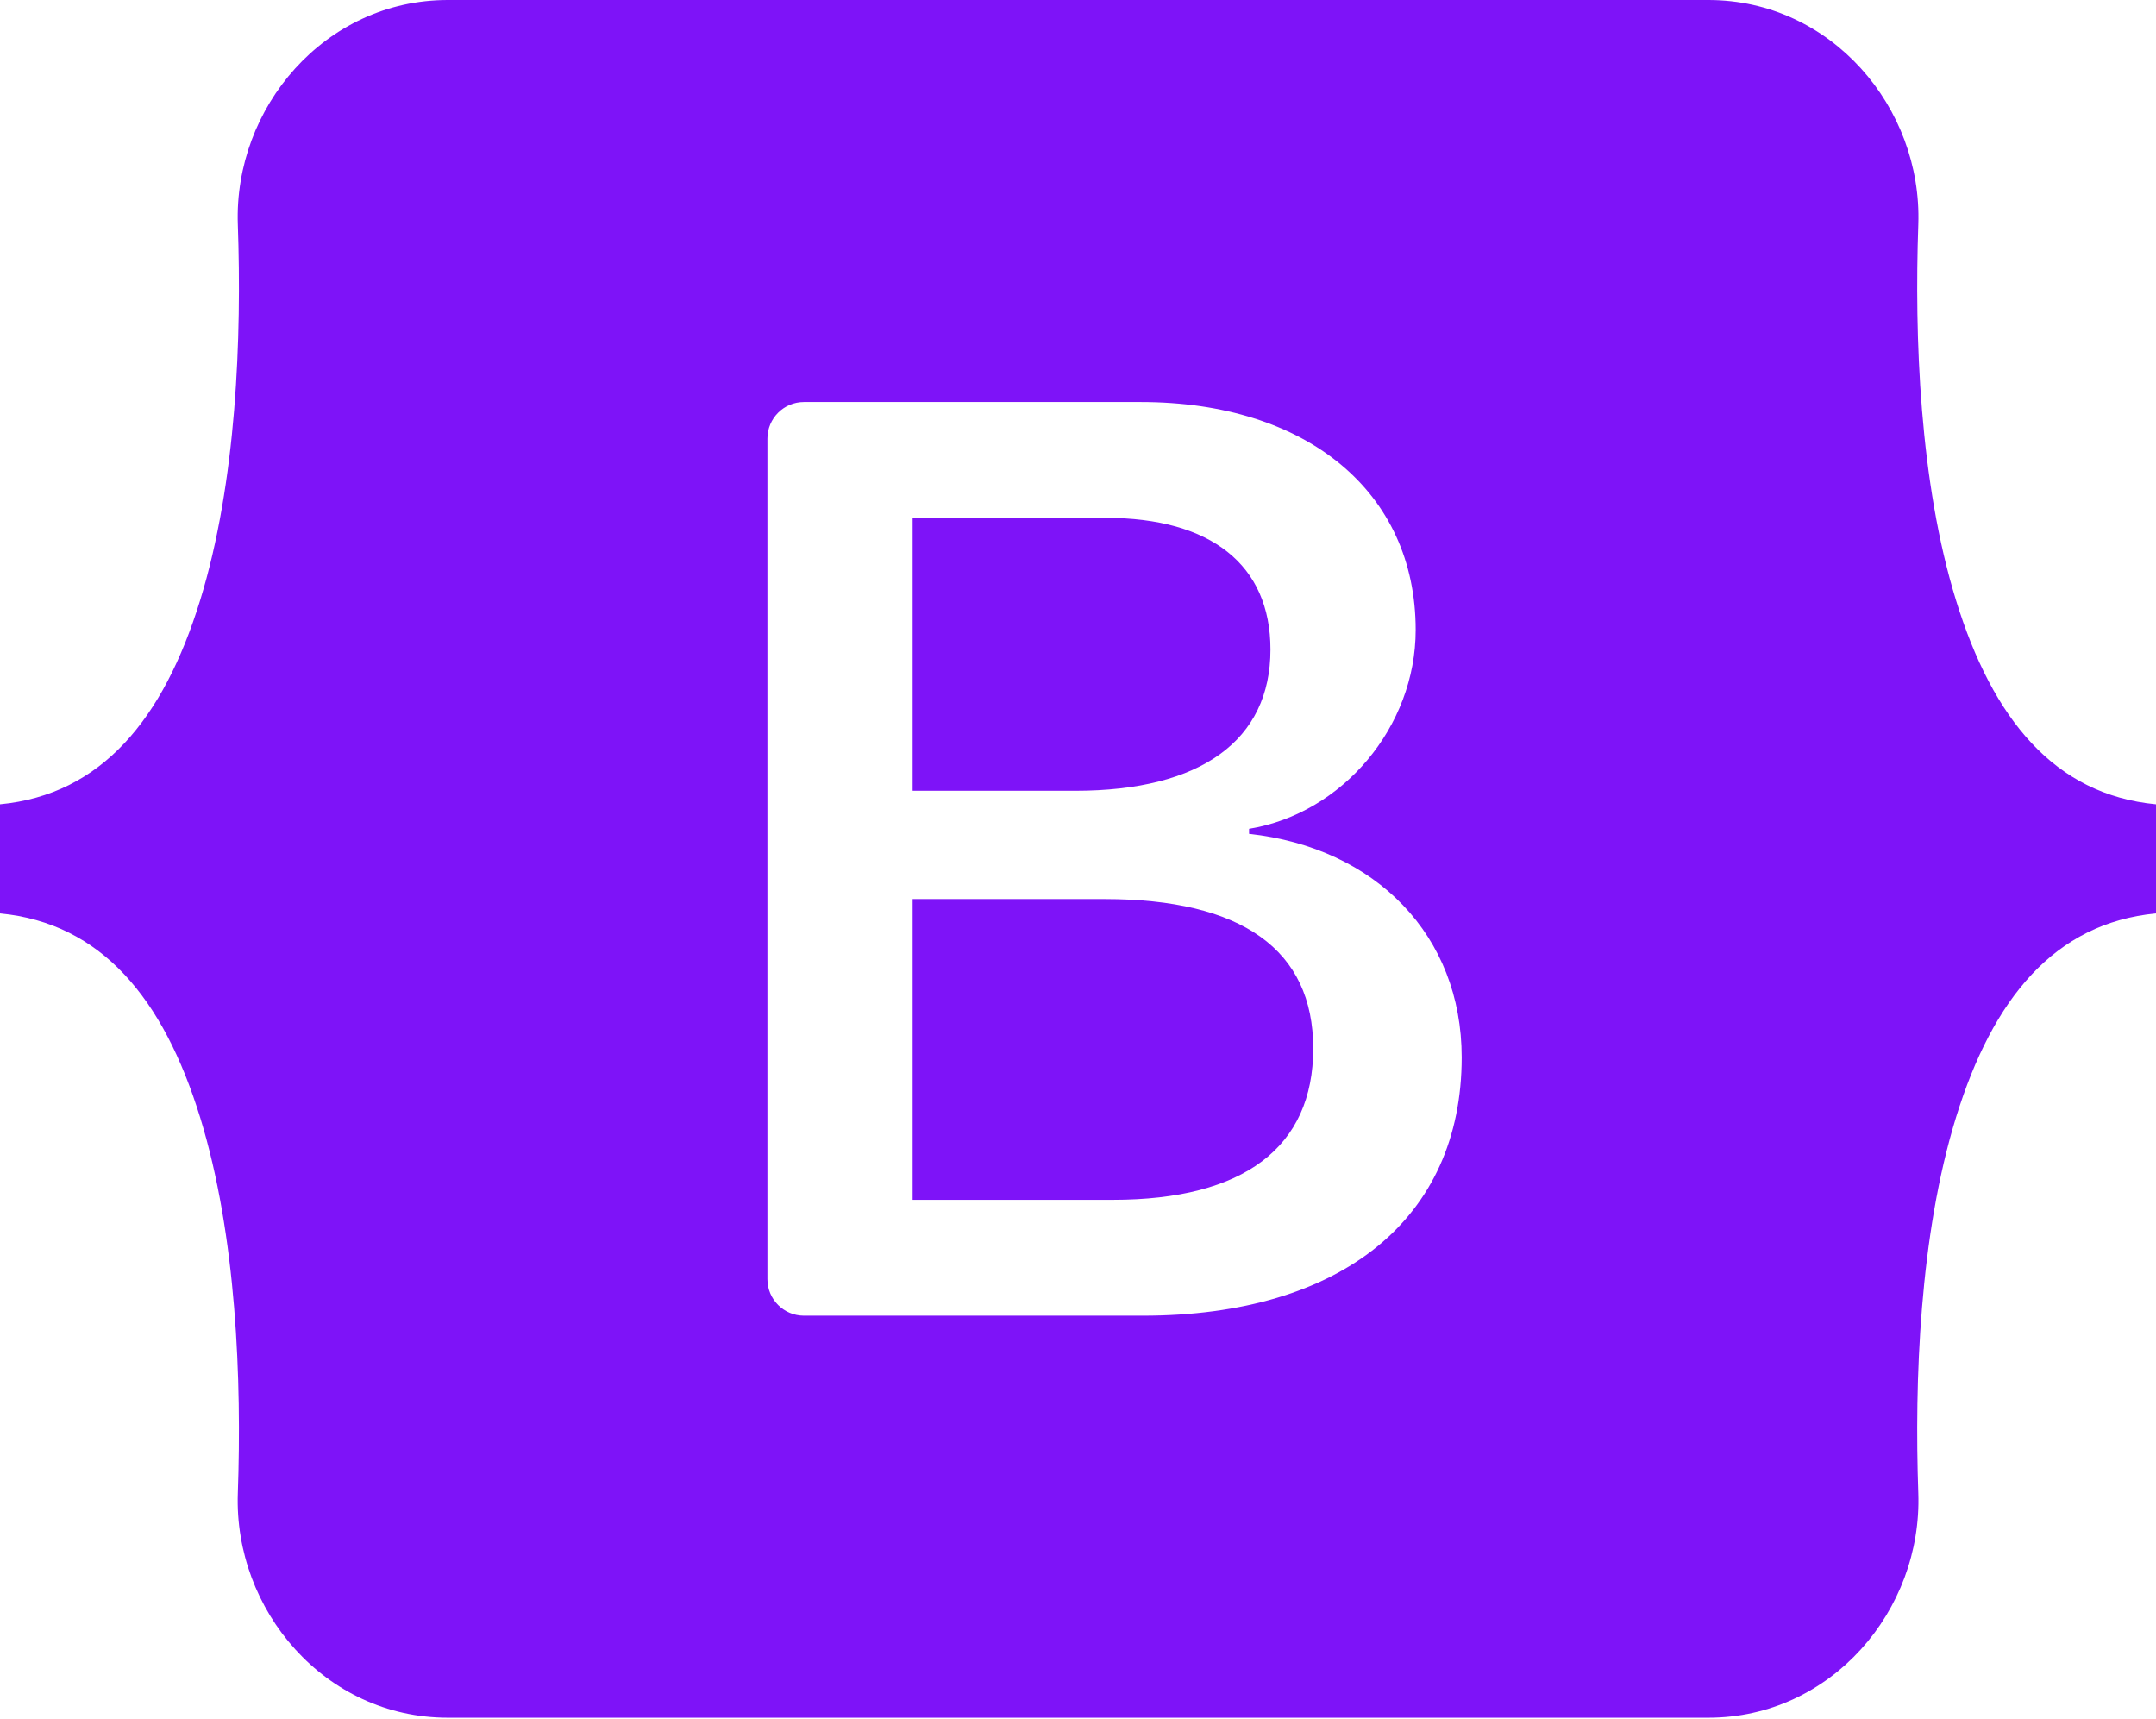
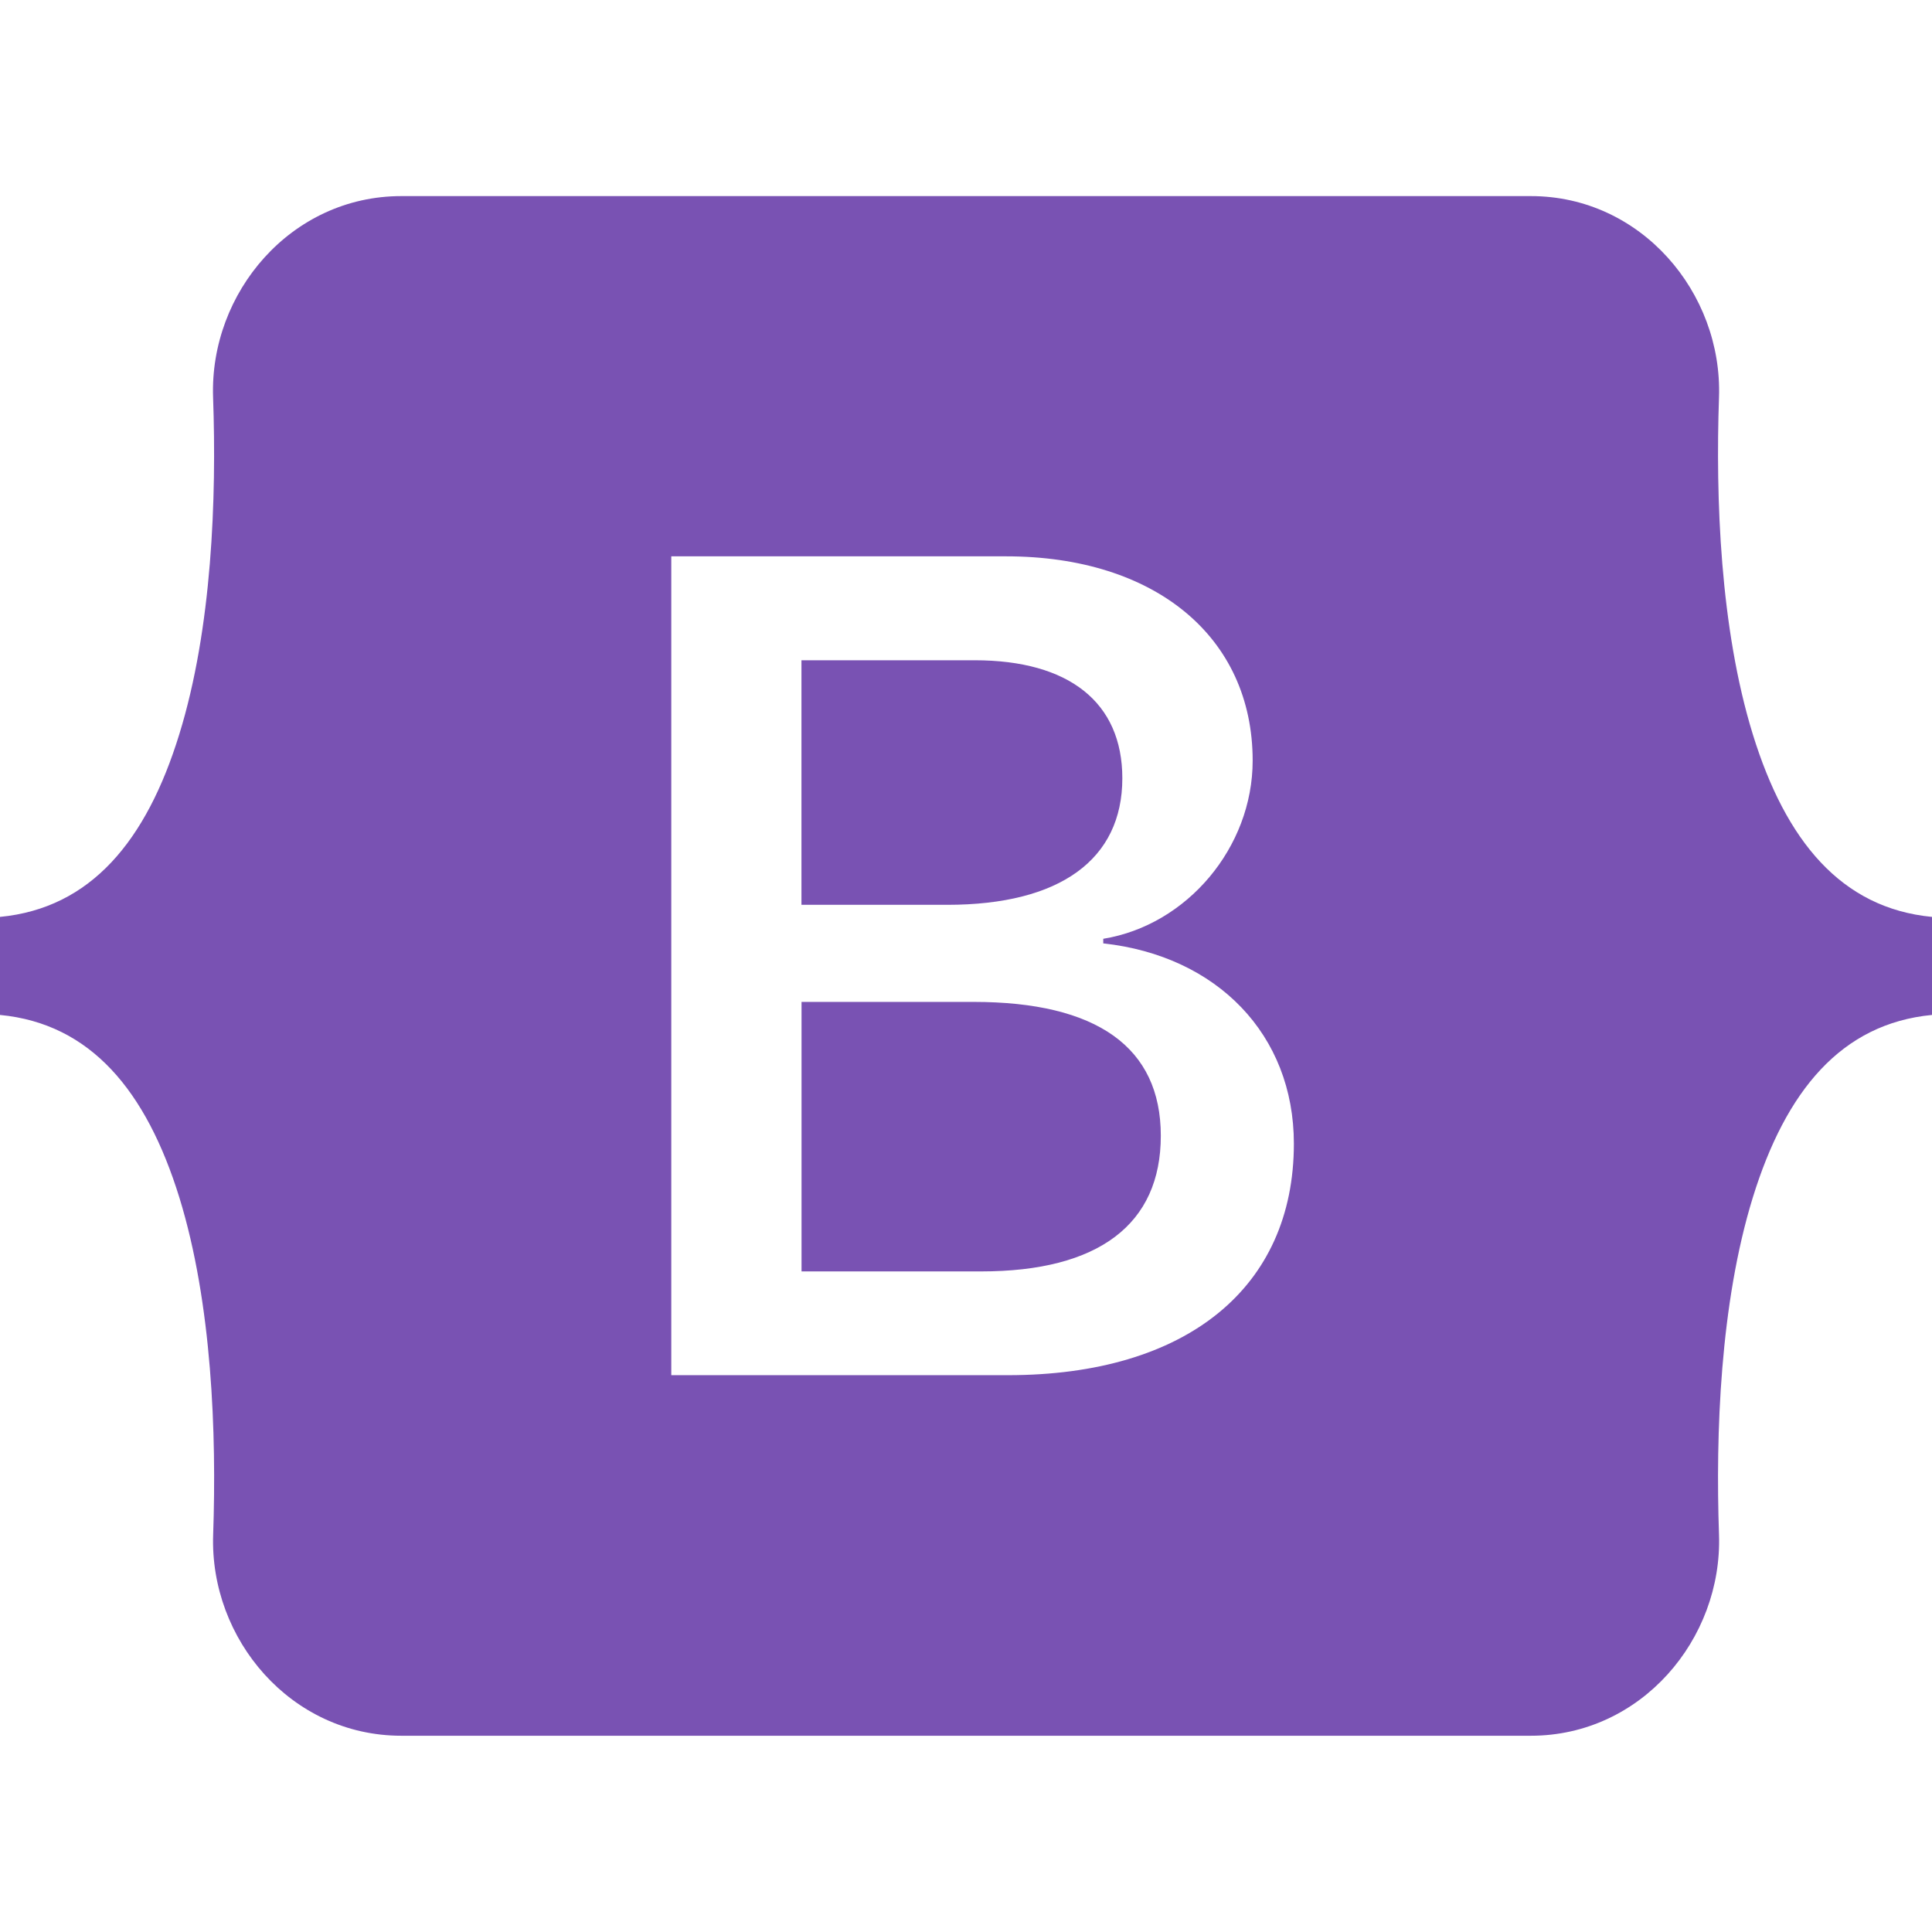
- <svg xmlns="http://www.w3.org/2000/svg" preserveAspectRatio="xMidYMid meet" viewBox="0 0 256 204">
-   <path fill="#7E13F8" d="M53.172 0C38.565 0 27.756 12.785 28.24 26.65c.465 13.32-.139 30.573-4.482 44.642C19.402 85.402 12.034 94.34 0 95.488v12.956c12.034 1.148 19.402 10.086 23.758 24.197 4.343 14.069 4.947 31.32 4.482 44.641-.484 13.863 10.325 26.65 24.934 26.65h149.673c14.608 0 25.414-12.785 24.93-26.65-.464-13.32.139-30.572 4.482-44.641 4.359-14.11 11.707-23.05 23.741-24.197V95.488c-12.034-1.148-19.382-10.086-23.74-24.196-4.344-14.067-4.947-31.321-4.483-44.642C228.261 12.787 217.455 0 202.847 0H53.17zM173.56 125.533c0 19.092-14.24 30.67-37.872 30.67h-40.23a4.34 4.34 0 0 1-4.338-4.339V52.068a4.34 4.34 0 0 1 4.339-4.34h39.999c19.705 0 32.637 10.675 32.637 27.063 0 11.503-8.7 21.801-19.783 23.604v.601c15.089 1.655 25.248 12.104 25.248 26.537m-42.26-64.05h-22.937v32.4h19.32c14.934 0 23.17-6.014 23.17-16.764 0-10.073-7.082-15.636-19.552-15.636Zm-22.937 45.256v35.705h23.782c15.548 0 23.786-6.239 23.786-17.965 0-11.728-8.467-17.742-24.786-17.742h-22.782z" />
+ <svg xmlns="http://www.w3.org/2000/svg" viewBox="0 0 24 24">
+   <path fill="#7952B3" d="M11.77 11.24H9.956V8.202h2.152c1.17 0 1.834.522 1.834 1.466 0 1.008-.773 1.572-2.174 1.572zm.324 1.206H9.957v3.348h2.231c1.459 0 2.232-.585 2.232-1.685s-.795-1.663-2.326-1.663zM24 11.39v1.218c-1.128.108-1.817.944-2.226 2.268-.407 1.319-.463 2.937-.42 4.186.045 1.3-.968 2.5-2.337 2.5H4.985c-1.37 0-2.383-1.2-2.337-2.5.043-1.249-.013-2.867-.42-4.186-.41-1.324-1.1-2.16-2.228-2.268V11.39c1.128-.108 1.819-.944 2.227-2.268.408-1.319.464-2.937.42-4.186-.045-1.3.968-2.5 2.338-2.5h14.032c1.37 0 2.382 1.2 2.337 2.5-.043 1.249.013 2.867.42 4.186.409 1.324 1.098 2.16 2.226 2.268zm-7.927 2.817c0-1.354-.953-2.333-2.368-2.488v-.057c1.04-.169 1.856-1.135 1.856-2.213 0-1.537-1.213-2.538-3.062-2.538h-4.16v10.172h4.181c2.218 0 3.553-1.086 3.553-2.876z" />
</svg>
